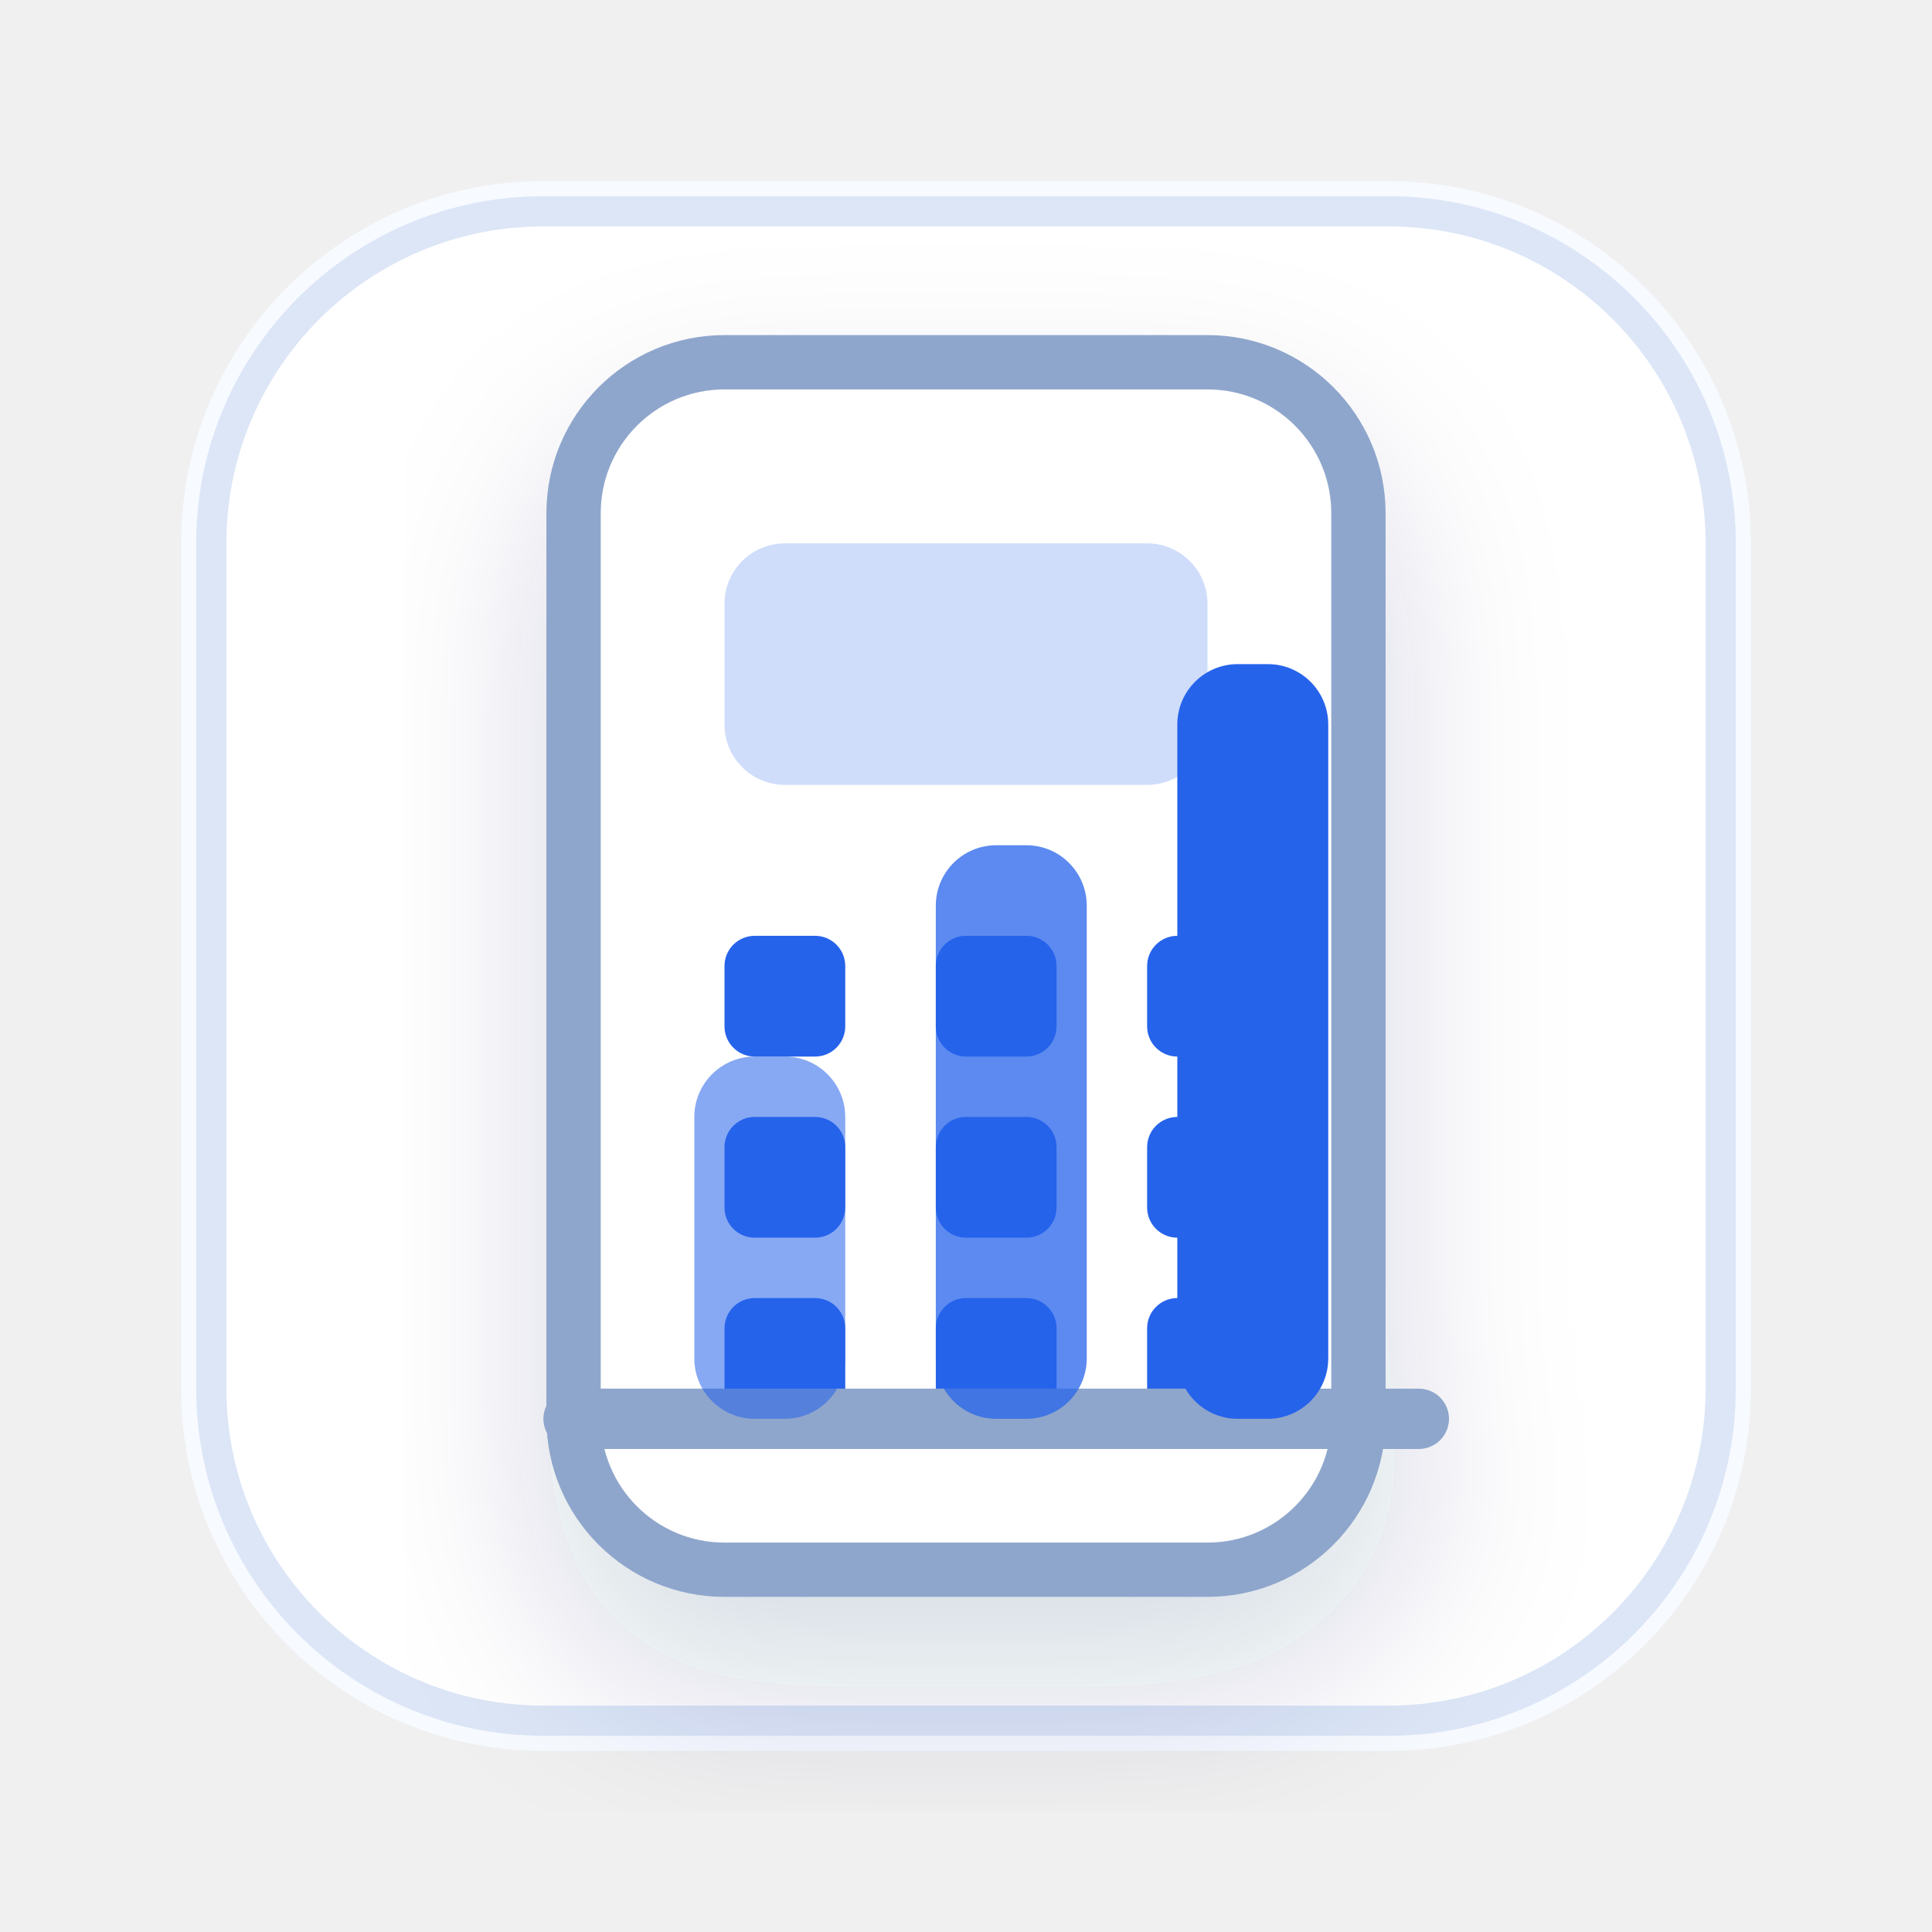
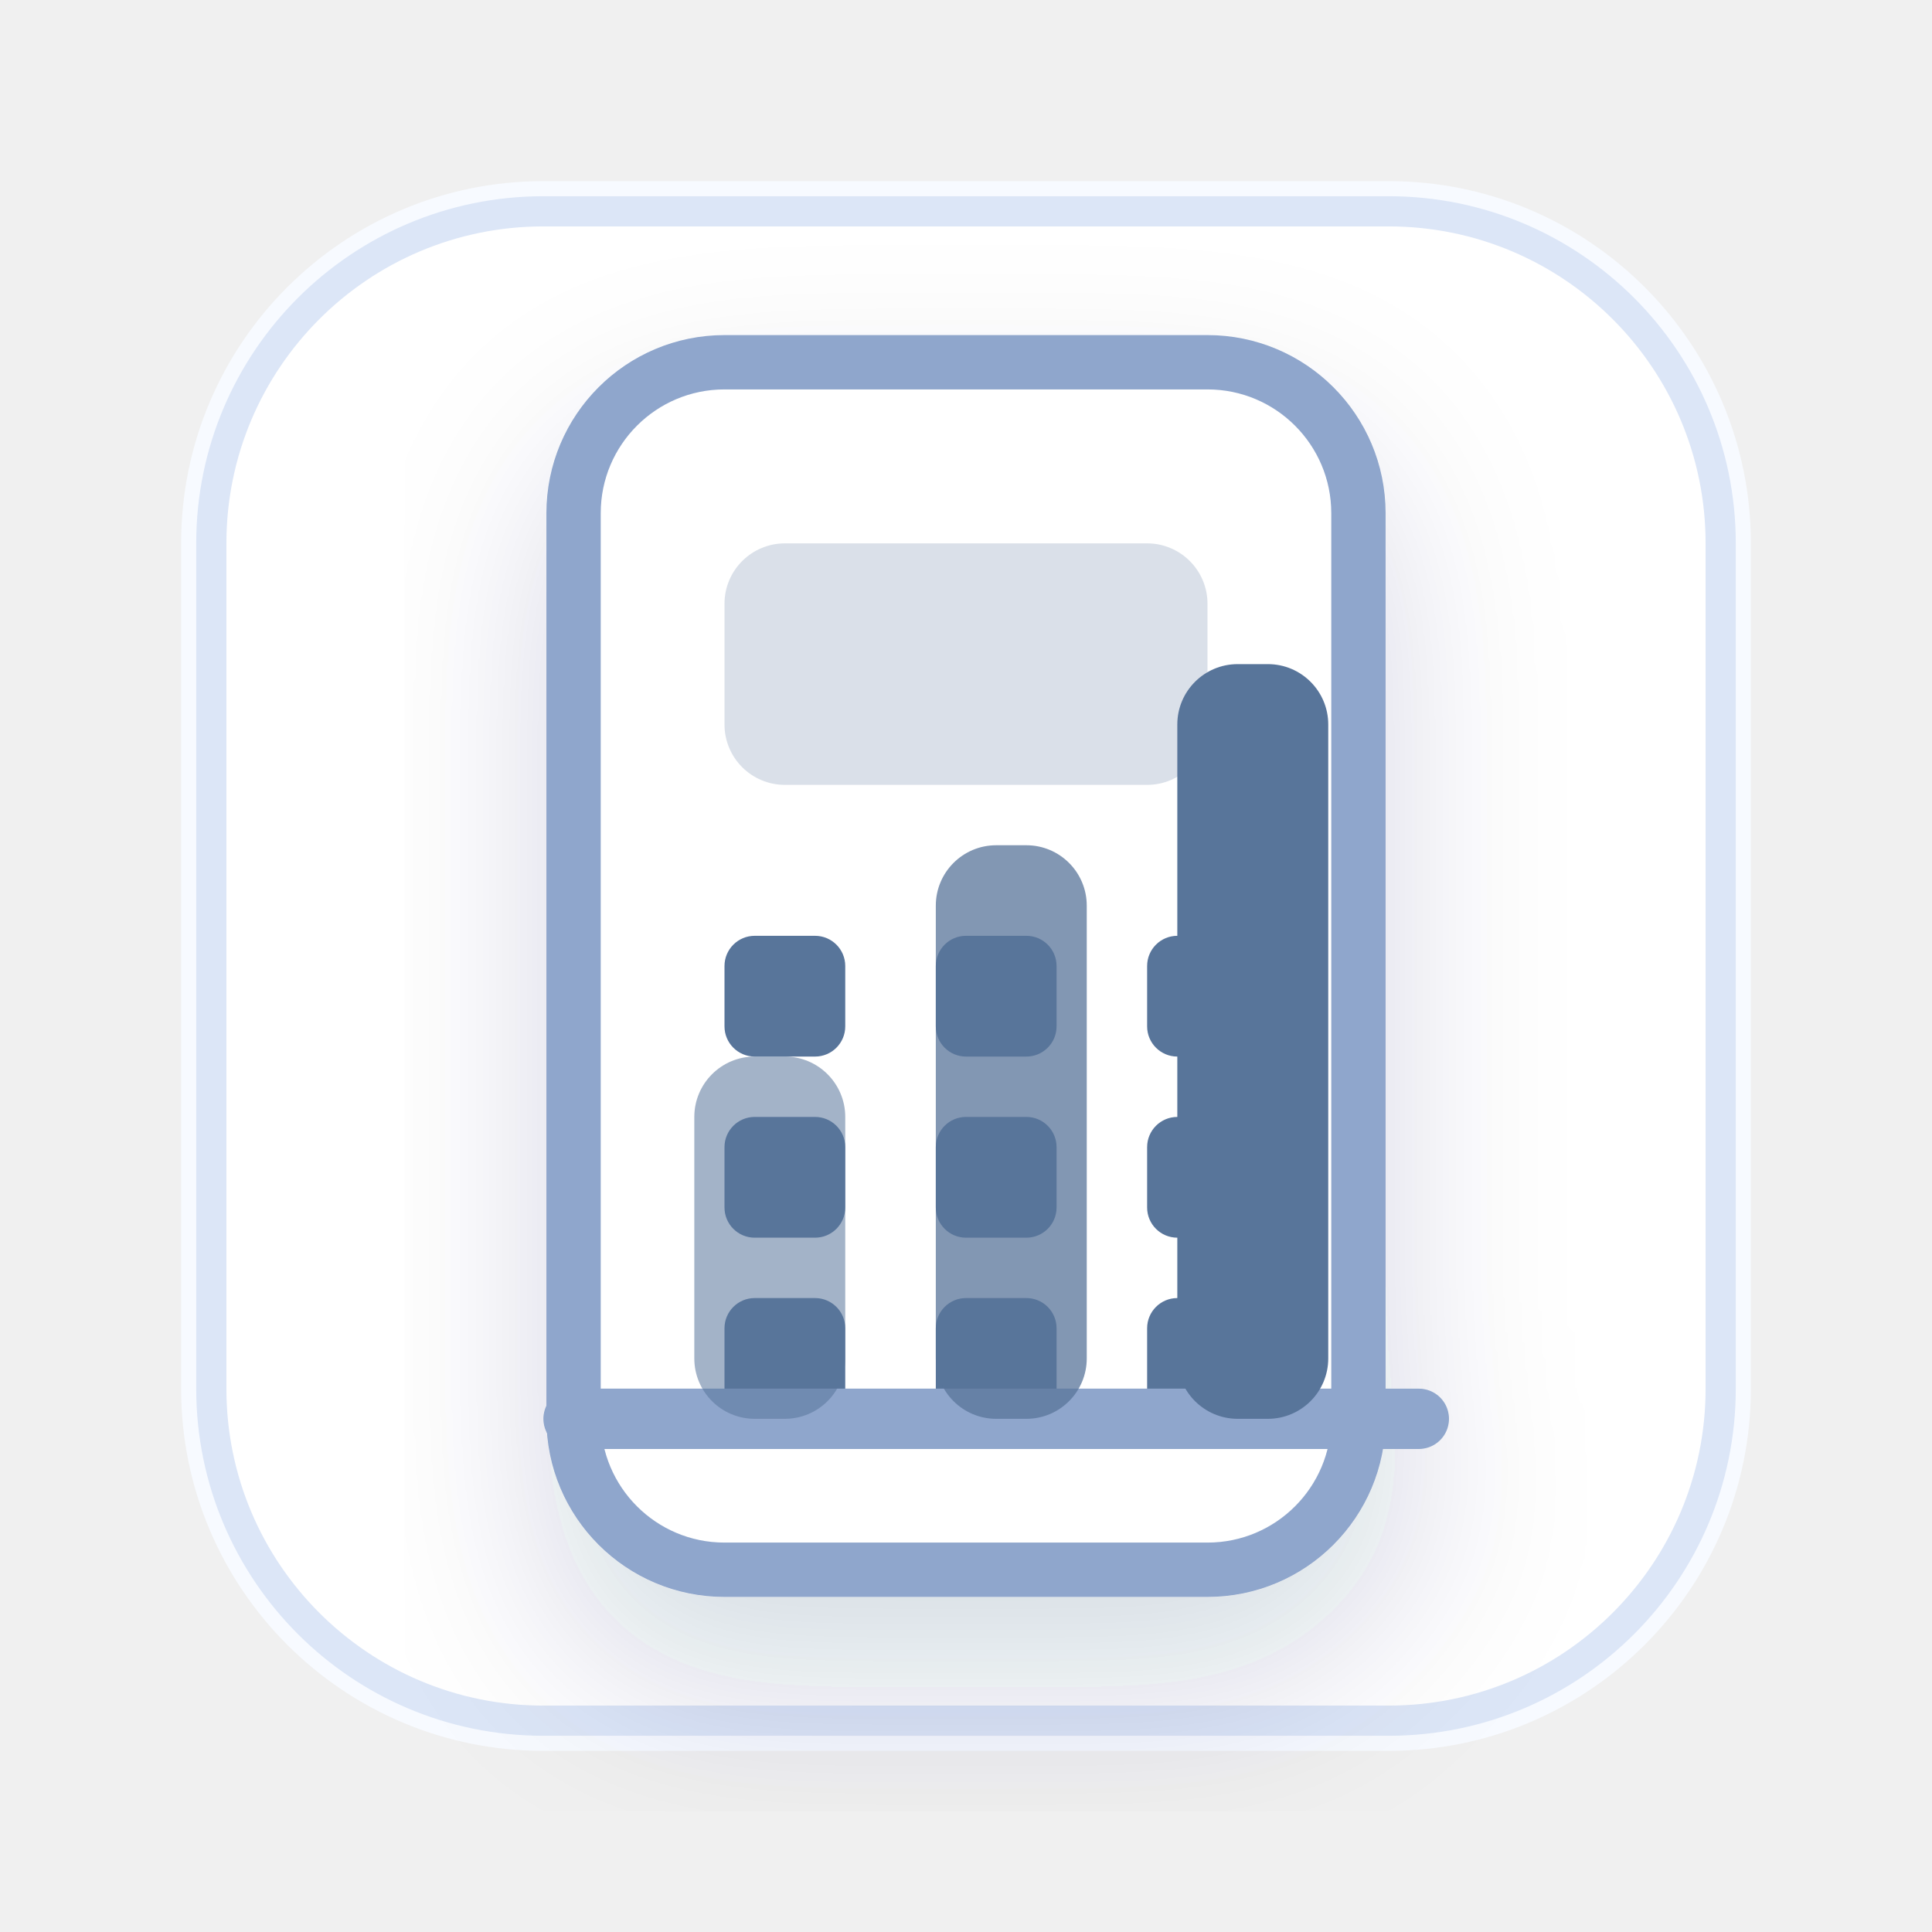
<svg xmlns="http://www.w3.org/2000/svg" width="64" height="64" viewBox="0 0 64 64" role="img" aria-labelledby="title desc">
  <defs>
    <linearGradient id="g" x1="14" y1="8" x2="50" y2="58" gradientUnits="userSpaceOnUse">
-       <stop stop-color="#2563EB" stop-opacity=".92" />
-       <stop offset="1" stop-color="#2563EB" stop-opacity=".58" />
+       <stop stop-color="#58749A" stop-opacity=".92" />
+       <stop offset="1" stop-color="#58749A" stop-opacity=".58" />
    </linearGradient>
    <filter id="s" x="-20%" y="-20%" width="140%" height="140%">
      <feDropShadow dx="0" dy="3" stdDeviation="3" flood-color="#16345B" flood-opacity=".16" />
    </filter>
  </defs>
  <rect x="6" y="6" width="52" height="52" rx="12" fill="#F7FAFF" />
  <rect x="7" y="7" width="50" height="50" rx="11" fill="white" stroke="#DCE6F7" />
  <g filter="url(#s)">
    <rect x="19" y="12" width="26" height="40" rx="5" fill="#fff" stroke="#8FA6CC" stroke-width="1.8" />
-     <rect x="24" y="18" width="16" height="8" rx="2" fill="#2563EB" opacity=".22" />
-     <g fill="#2563EB">
+     <rect x="24" y="18" width="16" height="8" rx="2" fill="#58749A" opacity=".22" />
+     <g fill="#58749A">
      <rect x="24" y="31" width="4" height="4" rx="1" />
      <rect x="31" y="31" width="4" height="4" rx="1" />
      <rect x="38" y="31" width="4" height="4" rx="1" />
      <rect x="24" y="37" width="4" height="4" rx="1" />
      <rect x="31" y="37" width="4" height="4" rx="1" />
      <rect x="38" y="37" width="4" height="4" rx="1" />
      <rect x="24" y="43" width="4" height="4" rx="1" />
      <rect x="31" y="43" width="4" height="4" rx="1" />
      <rect x="38" y="43" width="4" height="4" rx="1" />
    </g>
    <path d="M19 47h28" stroke="#8FA6CC" stroke-width="2" stroke-linecap="round" />
-     <rect x="23" y="35" width="5" height="12" rx="2" fill="#2563EB" opacity=".55" />
-     <rect x="31" y="28" width="5" height="19" rx="2" fill="#2563EB" opacity=".75" />
-     <rect x="39" y="22" width="5" height="25" rx="2" fill="#2563EB" />
+     <rect x="23" y="35" width="5" height="12" rx="2" fill="#58749A" opacity=".55" />
+     <rect x="31" y="28" width="5" height="19" rx="2" fill="#58749A" opacity=".75" />
+     <rect x="39" y="22" width="5" height="25" rx="2" fill="#58749A" />
  </g>
</svg>
